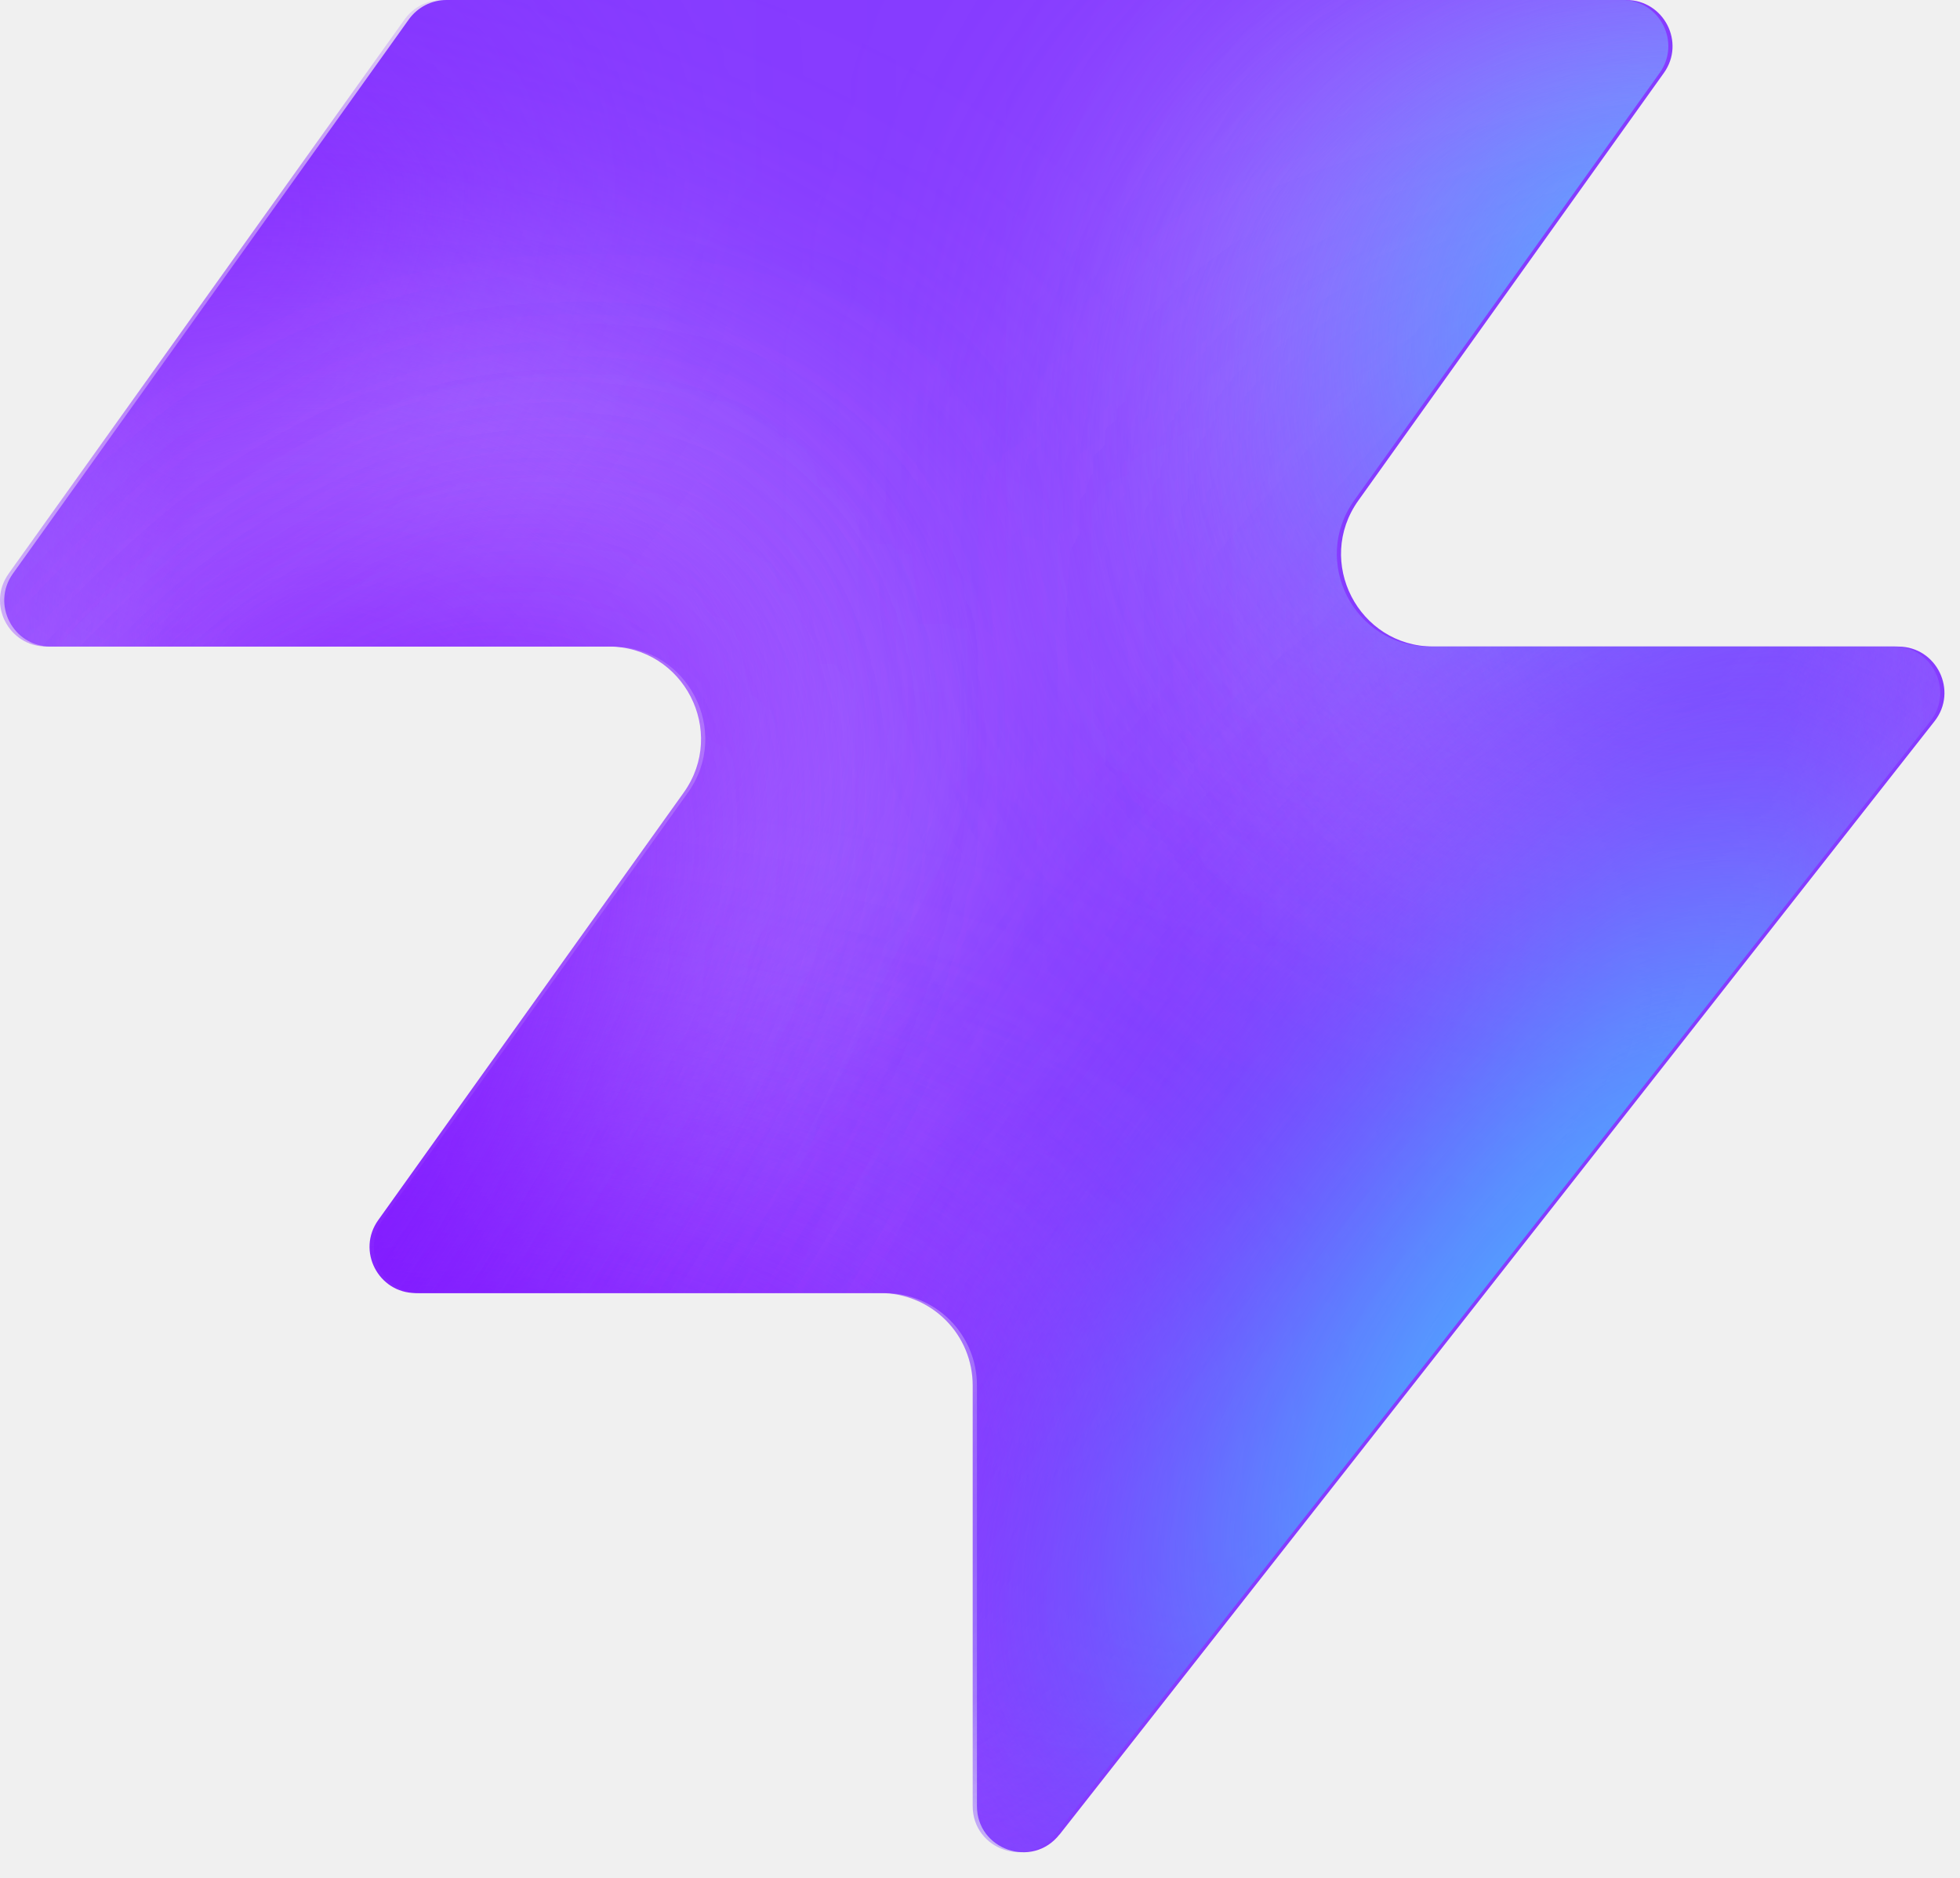
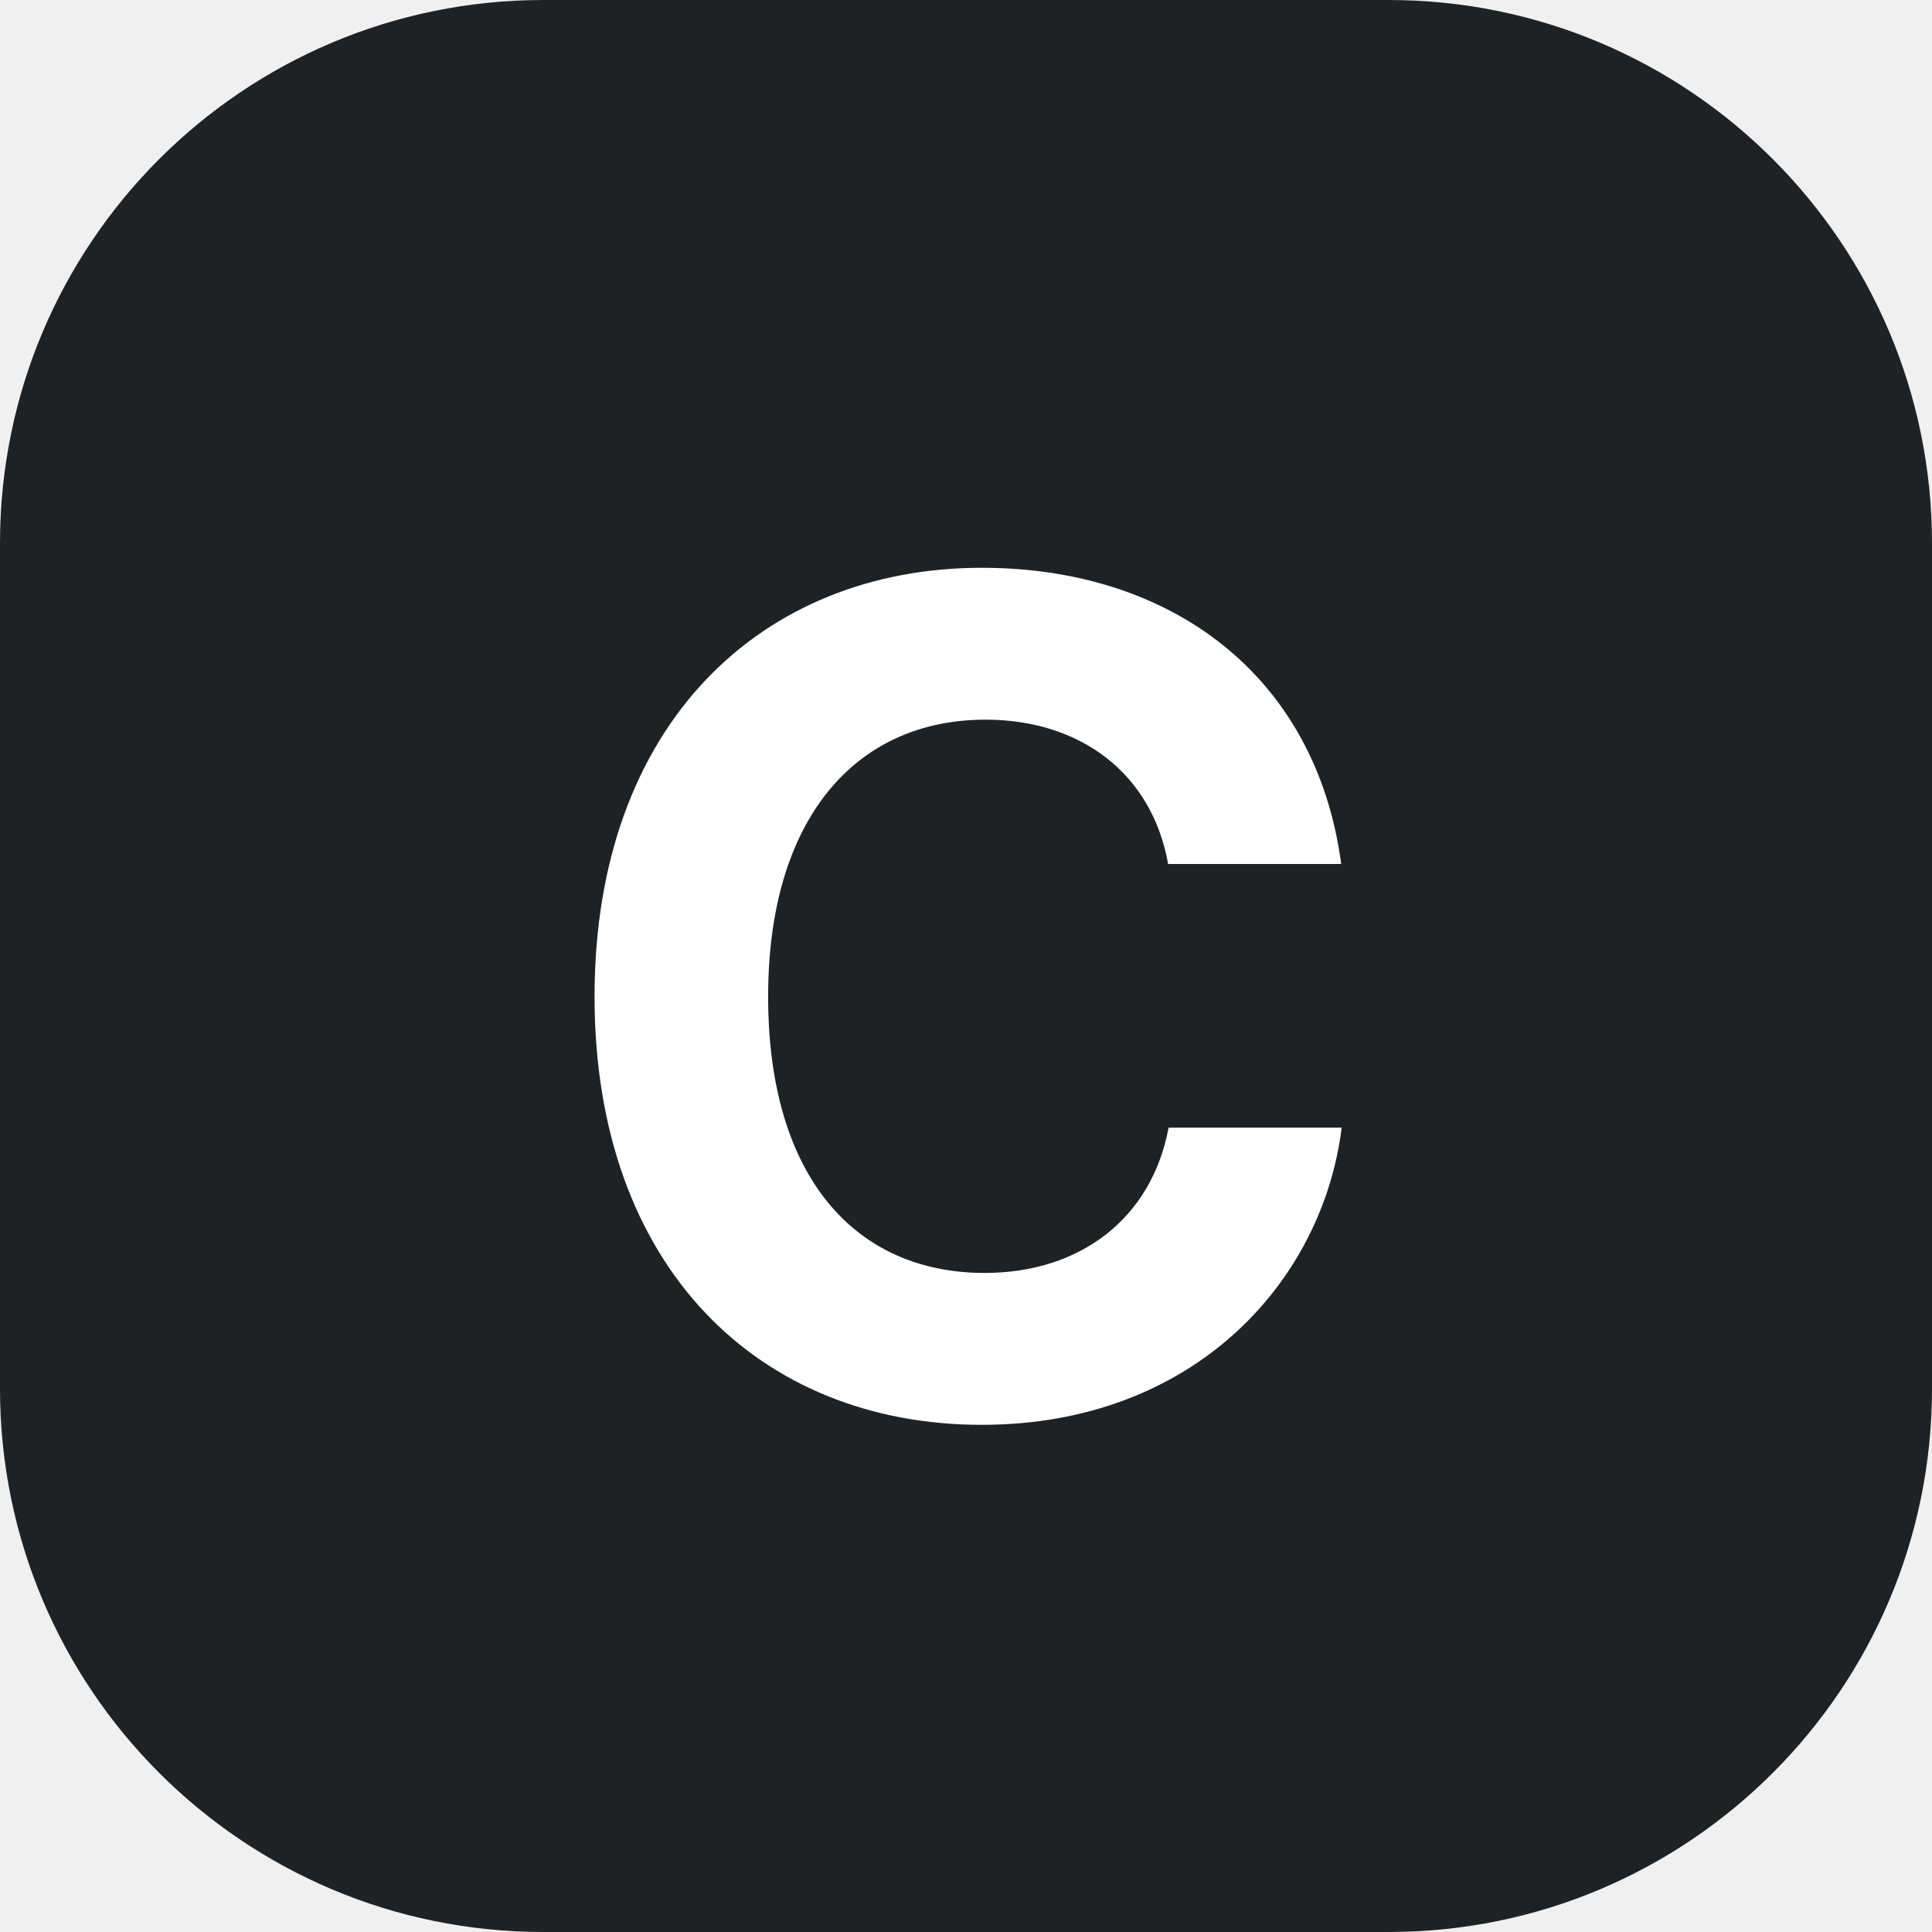
- <svg xmlns="http://www.w3.org/2000/svg" width="48" height="46" fill="none" viewBox="0 0 48 46">
-   <path fill="#863bff" d="M25.946 44.938c-.664.845-2.021.375-2.021-.698V33.937a2.26 2.26 0 0 0-2.262-2.262H10.287c-.92 0-1.456-1.04-.92-1.788l7.48-10.471c1.07-1.497 0-3.578-1.842-3.578H1.237c-.92 0-1.456-1.04-.92-1.788L10.013.474c.214-.297.556-.474.92-.474h28.894c.92 0 1.456 1.04.92 1.788l-7.48 10.471c-1.07 1.498 0 3.579 1.842 3.579h11.377c.943 0 1.473 1.088.89 1.83L25.947 44.94z" style="fill:#863bff;fill:color(display-p3 .525 .23 1);fill-opacity:1" />
-   <mask id="a" width="48" height="46" x="0" y="0" maskUnits="userSpaceOnUse" style="mask-type:alpha">
-     <path fill="#000" d="M25.842 44.938c-.664.844-2.021.375-2.021-.698V33.937a2.26 2.26 0 0 0-2.262-2.262H10.183c-.92 0-1.456-1.04-.92-1.788l7.48-10.471c1.07-1.498 0-3.579-1.842-3.579H1.133c-.92 0-1.456-1.04-.92-1.787L9.91.473c.214-.297.556-.474.92-.474h28.894c.92 0 1.456 1.04.92 1.788l-7.48 10.471c-1.07 1.498 0 3.578 1.842 3.578h11.377c.943 0 1.473 1.088.89 1.832L25.843 44.94z" style="fill:#000;fill-opacity:1" />
-   </mask>
-   <g mask="url(#a)">
-     <g filter="url(#b)">
-       <ellipse cx="5.508" cy="14.704" fill="#ede6ff" rx="5.508" ry="14.704" style="fill:#ede6ff;fill:color(display-p3 .927 .903 1);fill-opacity:1" transform="matrix(.00324 1 1 -.00324 -4.47 31.516)" />
-     </g>
-     <g filter="url(#c)">
-       <ellipse cx="10.399" cy="29.851" fill="#ede6ff" rx="10.399" ry="29.851" style="fill:#ede6ff;fill:color(display-p3 .927 .903 1);fill-opacity:1" transform="matrix(.00324 1 1 -.00324 -39.328 7.883)" />
-     </g>
-     <g filter="url(#d)">
-       <ellipse cx="5.508" cy="30.487" fill="#7e14ff" rx="5.508" ry="30.487" style="fill:#7e14ff;fill:color(display-p3 .492 .077 1);fill-opacity:1" transform="rotate(89.814 -25.913 -14.639)scale(1 -1)" />
-     </g>
-     <g filter="url(#e)">
-       <ellipse cx="5.508" cy="30.599" fill="#7e14ff" rx="5.508" ry="30.599" style="fill:#7e14ff;fill:color(display-p3 .492 .077 1);fill-opacity:1" transform="rotate(89.814 -32.644 -3.334)scale(1 -1)" />
-     </g>
-     <g filter="url(#f)">
-       <ellipse cx="5.508" cy="30.599" fill="#7e14ff" rx="5.508" ry="30.599" style="fill:#7e14ff;fill:color(display-p3 .492 .077 1);fill-opacity:1" transform="matrix(.00324 1 1 -.00324 -34.34 30.47)" />
-     </g>
-     <g filter="url(#g)">
-       <ellipse cx="14.072" cy="22.078" fill="#ede6ff" rx="14.072" ry="22.078" style="fill:#ede6ff;fill:color(display-p3 .927 .903 1);fill-opacity:1" transform="rotate(93.35 24.506 48.493)scale(-1 1)" />
-     </g>
-     <g filter="url(#h)">
-       <ellipse cx="3.47" cy="21.501" fill="#7e14ff" rx="3.47" ry="21.501" style="fill:#7e14ff;fill:color(display-p3 .492 .077 1);fill-opacity:1" transform="rotate(89.009 28.708 47.59)scale(-1 1)" />
-     </g>
-     <g filter="url(#i)">
-       <ellipse cx="3.47" cy="21.501" fill="#7e14ff" rx="3.47" ry="21.501" style="fill:#7e14ff;fill:color(display-p3 .492 .077 1);fill-opacity:1" transform="rotate(89.009 28.708 47.59)scale(-1 1)" />
-     </g>
-     <g filter="url(#j)">
-       <ellipse cx=".387" cy="8.972" fill="#7e14ff" rx="4.407" ry="29.108" style="fill:#7e14ff;fill:color(display-p3 .492 .077 1);fill-opacity:1" transform="rotate(39.51 .387 8.972)" />
-     </g>
-     <g filter="url(#k)">
-       <ellipse cx="47.523" cy="-6.092" fill="#7e14ff" rx="4.407" ry="29.108" style="fill:#7e14ff;fill:color(display-p3 .492 .077 1);fill-opacity:1" transform="rotate(37.892 47.523 -6.092)" />
-     </g>
-     <g filter="url(#l)">
-       <ellipse cx="41.412" cy="6.333" fill="#47bfff" rx="5.971" ry="9.665" style="fill:#47bfff;fill:color(display-p3 .28 .748 1);fill-opacity:1" transform="rotate(37.892 41.412 6.333)" />
-     </g>
-     <g filter="url(#m)">
-       <ellipse cx="-1.879" cy="38.332" fill="#7e14ff" rx="4.407" ry="29.108" style="fill:#7e14ff;fill:color(display-p3 .492 .077 1);fill-opacity:1" transform="rotate(37.892 -1.88 38.332)" />
-     </g>
-     <g filter="url(#n)">
-       <ellipse cx="-1.879" cy="38.332" fill="#7e14ff" rx="4.407" ry="29.108" style="fill:#7e14ff;fill:color(display-p3 .492 .077 1);fill-opacity:1" transform="rotate(37.892 -1.88 38.332)" />
-     </g>
-     <g filter="url(#o)">
-       <ellipse cx="35.651" cy="29.907" fill="#7e14ff" rx="4.407" ry="29.108" style="fill:#7e14ff;fill:color(display-p3 .492 .077 1);fill-opacity:1" transform="rotate(37.892 35.651 29.907)" />
-     </g>
-     <g filter="url(#p)">
-       <ellipse cx="38.418" cy="32.4" fill="#47bfff" rx="5.971" ry="15.297" style="fill:#47bfff;fill:color(display-p3 .28 .748 1);fill-opacity:1" transform="rotate(37.892 38.418 32.4)" />
-     </g>
-   </g>
-   <defs>
-     <filter id="b" width="60.045" height="41.654" x="-19.77" y="16.149" color-interpolation-filters="sRGB" filterUnits="userSpaceOnUse">
-       <feFlood flood-opacity="0" result="BackgroundImageFix" />
-       <feBlend in="SourceGraphic" in2="BackgroundImageFix" result="shape" />
-       <feGaussianBlur result="effect1_foregroundBlur_2002_17158" stdDeviation="7.659" />
-     </filter>
-     <filter id="c" width="90.34" height="51.437" x="-54.613" y="-7.533" color-interpolation-filters="sRGB" filterUnits="userSpaceOnUse">
-       <feFlood flood-opacity="0" result="BackgroundImageFix" />
-       <feBlend in="SourceGraphic" in2="BackgroundImageFix" result="shape" />
-       <feGaussianBlur result="effect1_foregroundBlur_2002_17158" stdDeviation="7.659" />
-     </filter>
-     <filter id="d" width="79.355" height="29.4" x="-49.64" y="2.03" color-interpolation-filters="sRGB" filterUnits="userSpaceOnUse">
-       <feFlood flood-opacity="0" result="BackgroundImageFix" />
-       <feBlend in="SourceGraphic" in2="BackgroundImageFix" result="shape" />
-       <feGaussianBlur result="effect1_foregroundBlur_2002_17158" stdDeviation="4.596" />
-     </filter>
-     <filter id="e" width="79.579" height="29.4" x="-45.045" y="20.029" color-interpolation-filters="sRGB" filterUnits="userSpaceOnUse">
-       <feFlood flood-opacity="0" result="BackgroundImageFix" />
-       <feBlend in="SourceGraphic" in2="BackgroundImageFix" result="shape" />
-       <feGaussianBlur result="effect1_foregroundBlur_2002_17158" stdDeviation="4.596" />
-     </filter>
-     <filter id="f" width="79.579" height="29.4" x="-43.513" y="21.178" color-interpolation-filters="sRGB" filterUnits="userSpaceOnUse">
-       <feFlood flood-opacity="0" result="BackgroundImageFix" />
-       <feBlend in="SourceGraphic" in2="BackgroundImageFix" result="shape" />
-       <feGaussianBlur result="effect1_foregroundBlur_2002_17158" stdDeviation="4.596" />
-     </filter>
-     <filter id="g" width="74.749" height="58.852" x="15.756" y="-17.901" color-interpolation-filters="sRGB" filterUnits="userSpaceOnUse">
-       <feFlood flood-opacity="0" result="BackgroundImageFix" />
-       <feBlend in="SourceGraphic" in2="BackgroundImageFix" result="shape" />
-       <feGaussianBlur result="effect1_foregroundBlur_2002_17158" stdDeviation="7.659" />
-     </filter>
-     <filter id="h" width="61.377" height="25.362" x="23.548" y="2.284" color-interpolation-filters="sRGB" filterUnits="userSpaceOnUse">
-       <feFlood flood-opacity="0" result="BackgroundImageFix" />
-       <feBlend in="SourceGraphic" in2="BackgroundImageFix" result="shape" />
-       <feGaussianBlur result="effect1_foregroundBlur_2002_17158" stdDeviation="4.596" />
-     </filter>
-     <filter id="i" width="61.377" height="25.362" x="23.548" y="2.284" color-interpolation-filters="sRGB" filterUnits="userSpaceOnUse">
-       <feFlood flood-opacity="0" result="BackgroundImageFix" />
-       <feBlend in="SourceGraphic" in2="BackgroundImageFix" result="shape" />
-       <feGaussianBlur result="effect1_foregroundBlur_2002_17158" stdDeviation="4.596" />
-     </filter>
-     <filter id="j" width="56.045" height="63.649" x="-27.636" y="-22.853" color-interpolation-filters="sRGB" filterUnits="userSpaceOnUse">
-       <feFlood flood-opacity="0" result="BackgroundImageFix" />
-       <feBlend in="SourceGraphic" in2="BackgroundImageFix" result="shape" />
-       <feGaussianBlur result="effect1_foregroundBlur_2002_17158" stdDeviation="4.596" />
-     </filter>
-     <filter id="k" width="54.814" height="64.646" x="20.116" y="-38.415" color-interpolation-filters="sRGB" filterUnits="userSpaceOnUse">
-       <feFlood flood-opacity="0" result="BackgroundImageFix" />
-       <feBlend in="SourceGraphic" in2="BackgroundImageFix" result="shape" />
-       <feGaussianBlur result="effect1_foregroundBlur_2002_17158" stdDeviation="4.596" />
-     </filter>
-     <filter id="l" width="33.541" height="35.313" x="24.641" y="-11.323" color-interpolation-filters="sRGB" filterUnits="userSpaceOnUse">
-       <feFlood flood-opacity="0" result="BackgroundImageFix" />
-       <feBlend in="SourceGraphic" in2="BackgroundImageFix" result="shape" />
-       <feGaussianBlur result="effect1_foregroundBlur_2002_17158" stdDeviation="4.596" />
-     </filter>
-     <filter id="m" width="54.814" height="64.646" x="-29.286" y="6.009" color-interpolation-filters="sRGB" filterUnits="userSpaceOnUse">
-       <feFlood flood-opacity="0" result="BackgroundImageFix" />
-       <feBlend in="SourceGraphic" in2="BackgroundImageFix" result="shape" />
-       <feGaussianBlur result="effect1_foregroundBlur_2002_17158" stdDeviation="4.596" />
-     </filter>
-     <filter id="n" width="54.814" height="64.646" x="-29.286" y="6.009" color-interpolation-filters="sRGB" filterUnits="userSpaceOnUse">
-       <feFlood flood-opacity="0" result="BackgroundImageFix" />
-       <feBlend in="SourceGraphic" in2="BackgroundImageFix" result="shape" />
-       <feGaussianBlur result="effect1_foregroundBlur_2002_17158" stdDeviation="4.596" />
-     </filter>
-     <filter id="o" width="54.814" height="64.646" x="8.244" y="-2.416" color-interpolation-filters="sRGB" filterUnits="userSpaceOnUse">
-       <feFlood flood-opacity="0" result="BackgroundImageFix" />
-       <feBlend in="SourceGraphic" in2="BackgroundImageFix" result="shape" />
-       <feGaussianBlur result="effect1_foregroundBlur_2002_17158" stdDeviation="4.596" />
-     </filter>
-     <filter id="p" width="39.409" height="43.623" x="18.713" y="10.588" color-interpolation-filters="sRGB" filterUnits="userSpaceOnUse">
-       <feFlood flood-opacity="0" result="BackgroundImageFix" />
-       <feBlend in="SourceGraphic" in2="BackgroundImageFix" result="shape" />
-       <feGaussianBlur result="effect1_foregroundBlur_2002_17158" stdDeviation="4.596" />
-     </filter>
-   </defs>
+ <svg xmlns="http://www.w3.org/2000/svg" width="64" height="64" viewBox="0 0 64 64">
+   <rect width="64" height="64" rx="18" fill="#202123" />
+   <text x="32" y="33" fill="#fff" font-family="Inter, -apple-system, 'Segoe UI', sans-serif" font-size="38" font-weight="700" text-anchor="middle" dominant-baseline="central">C</text>
</svg>
